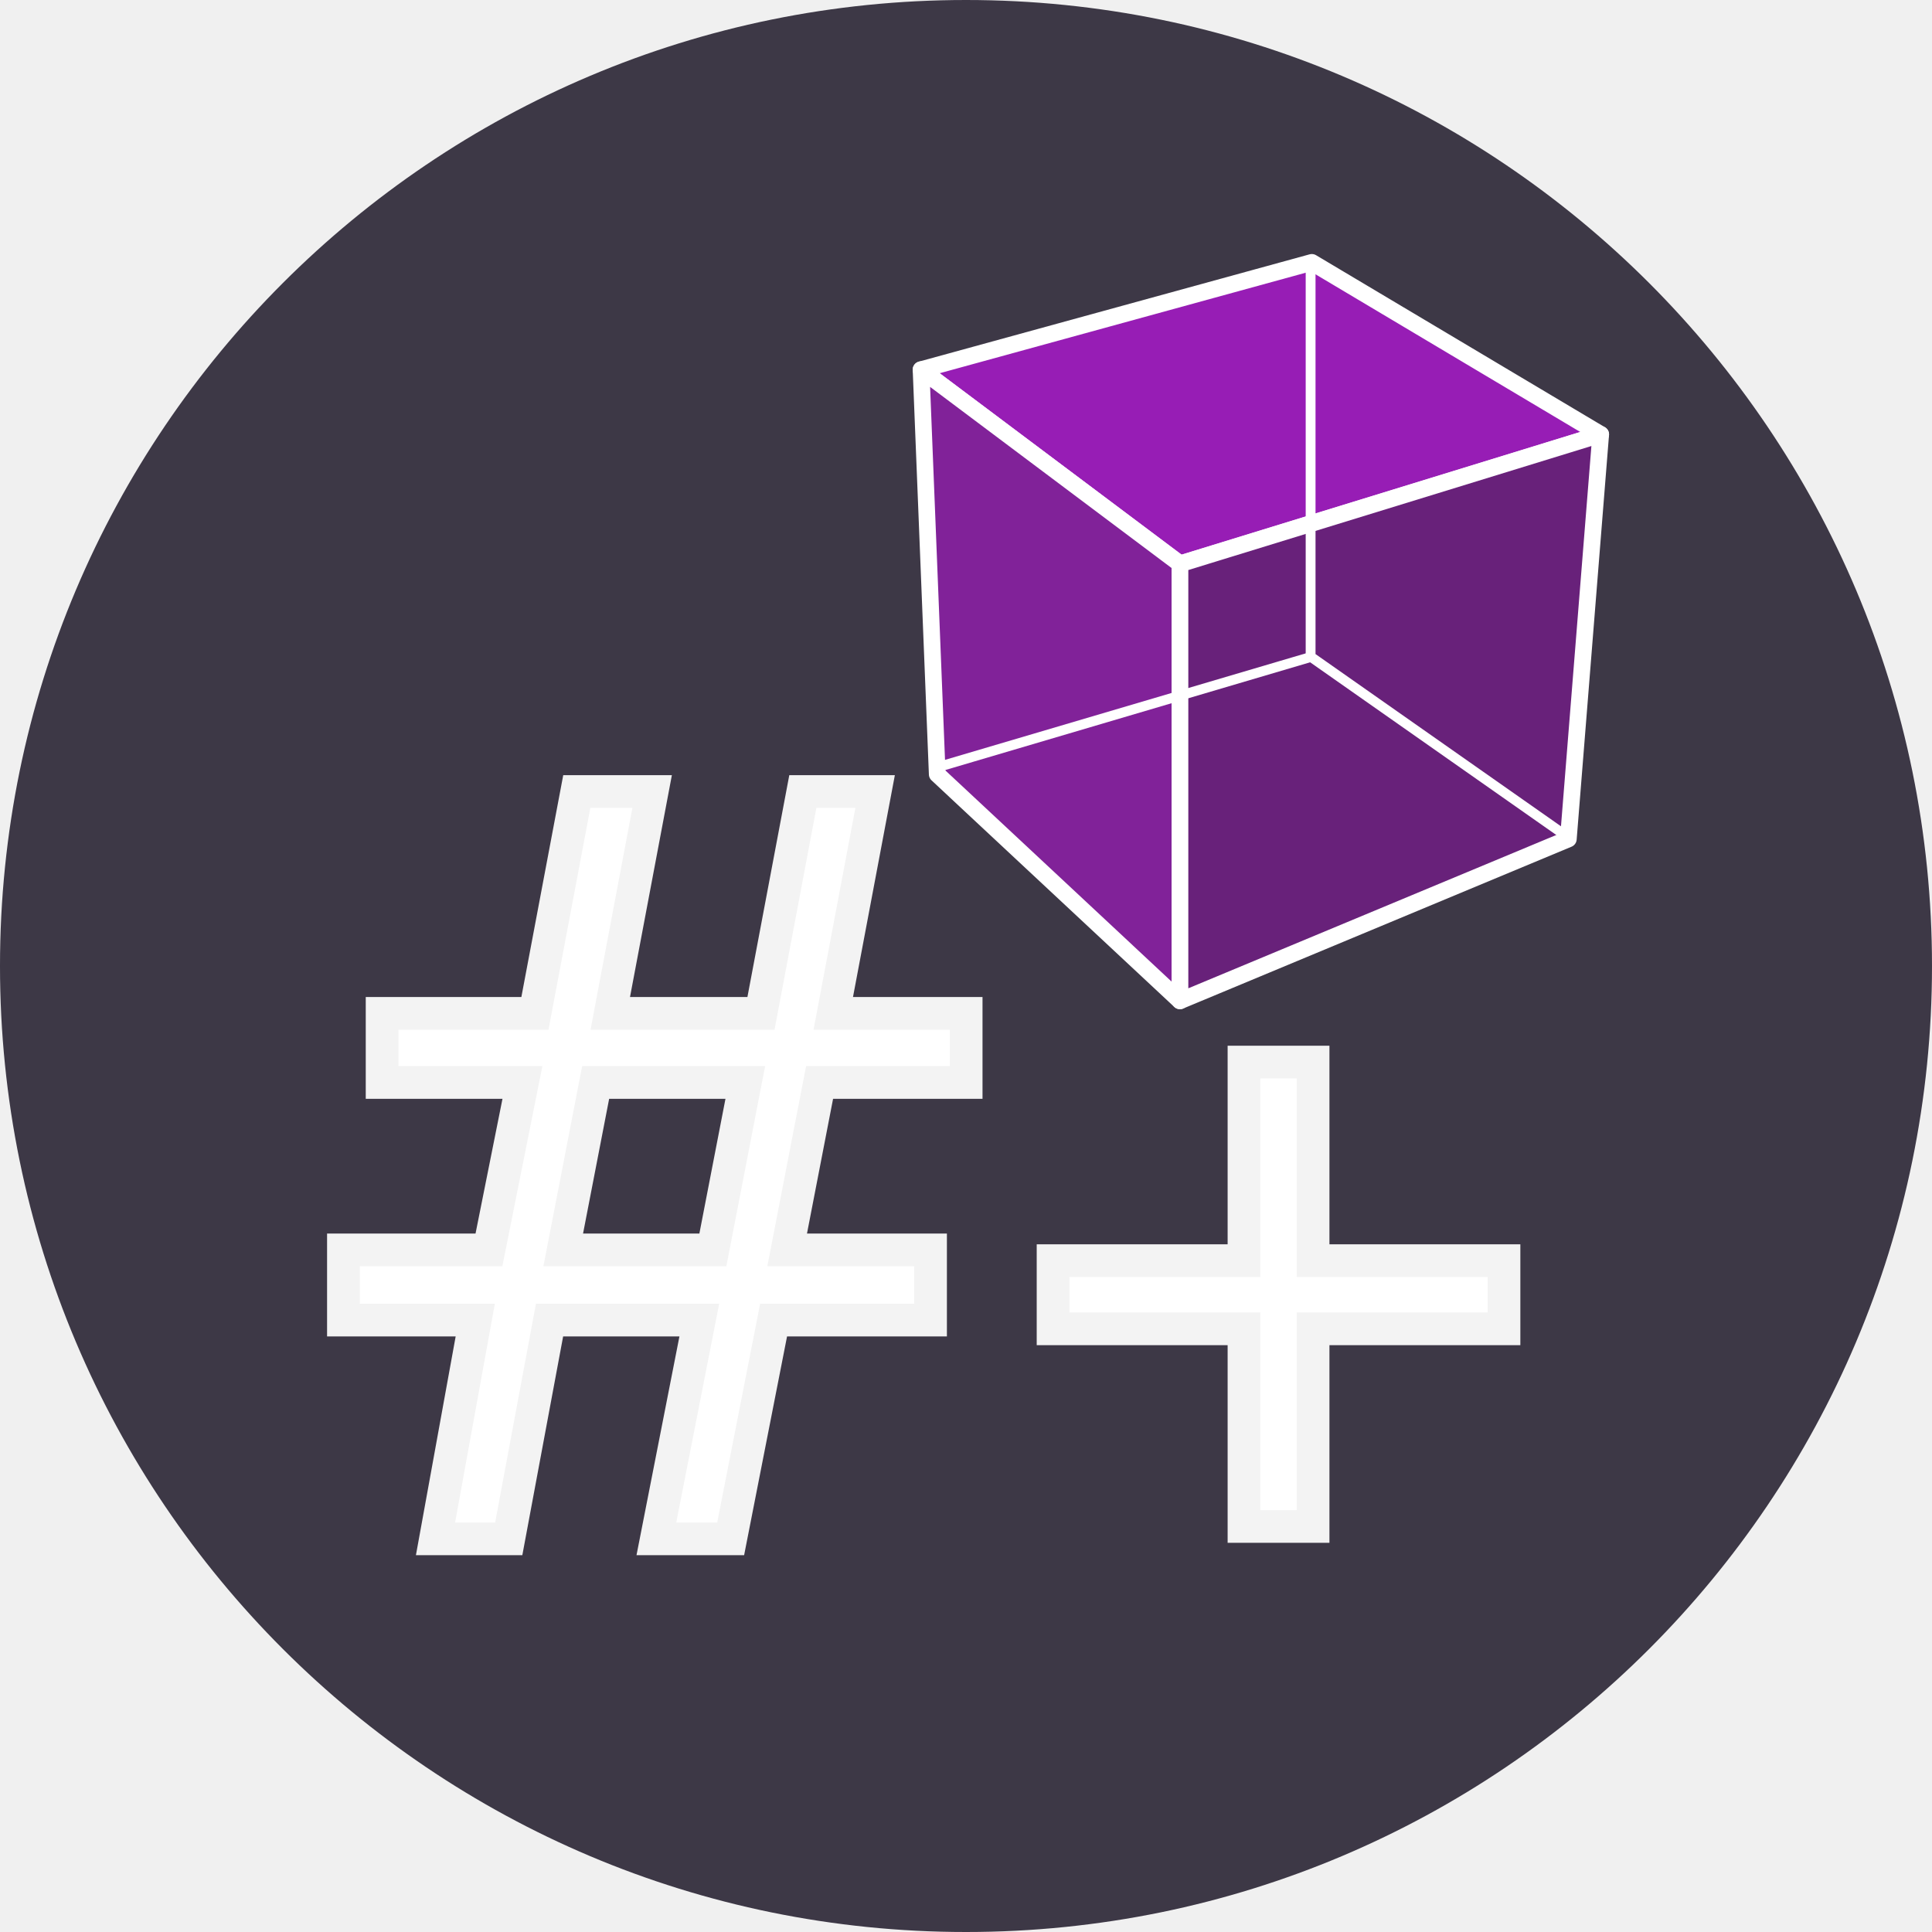
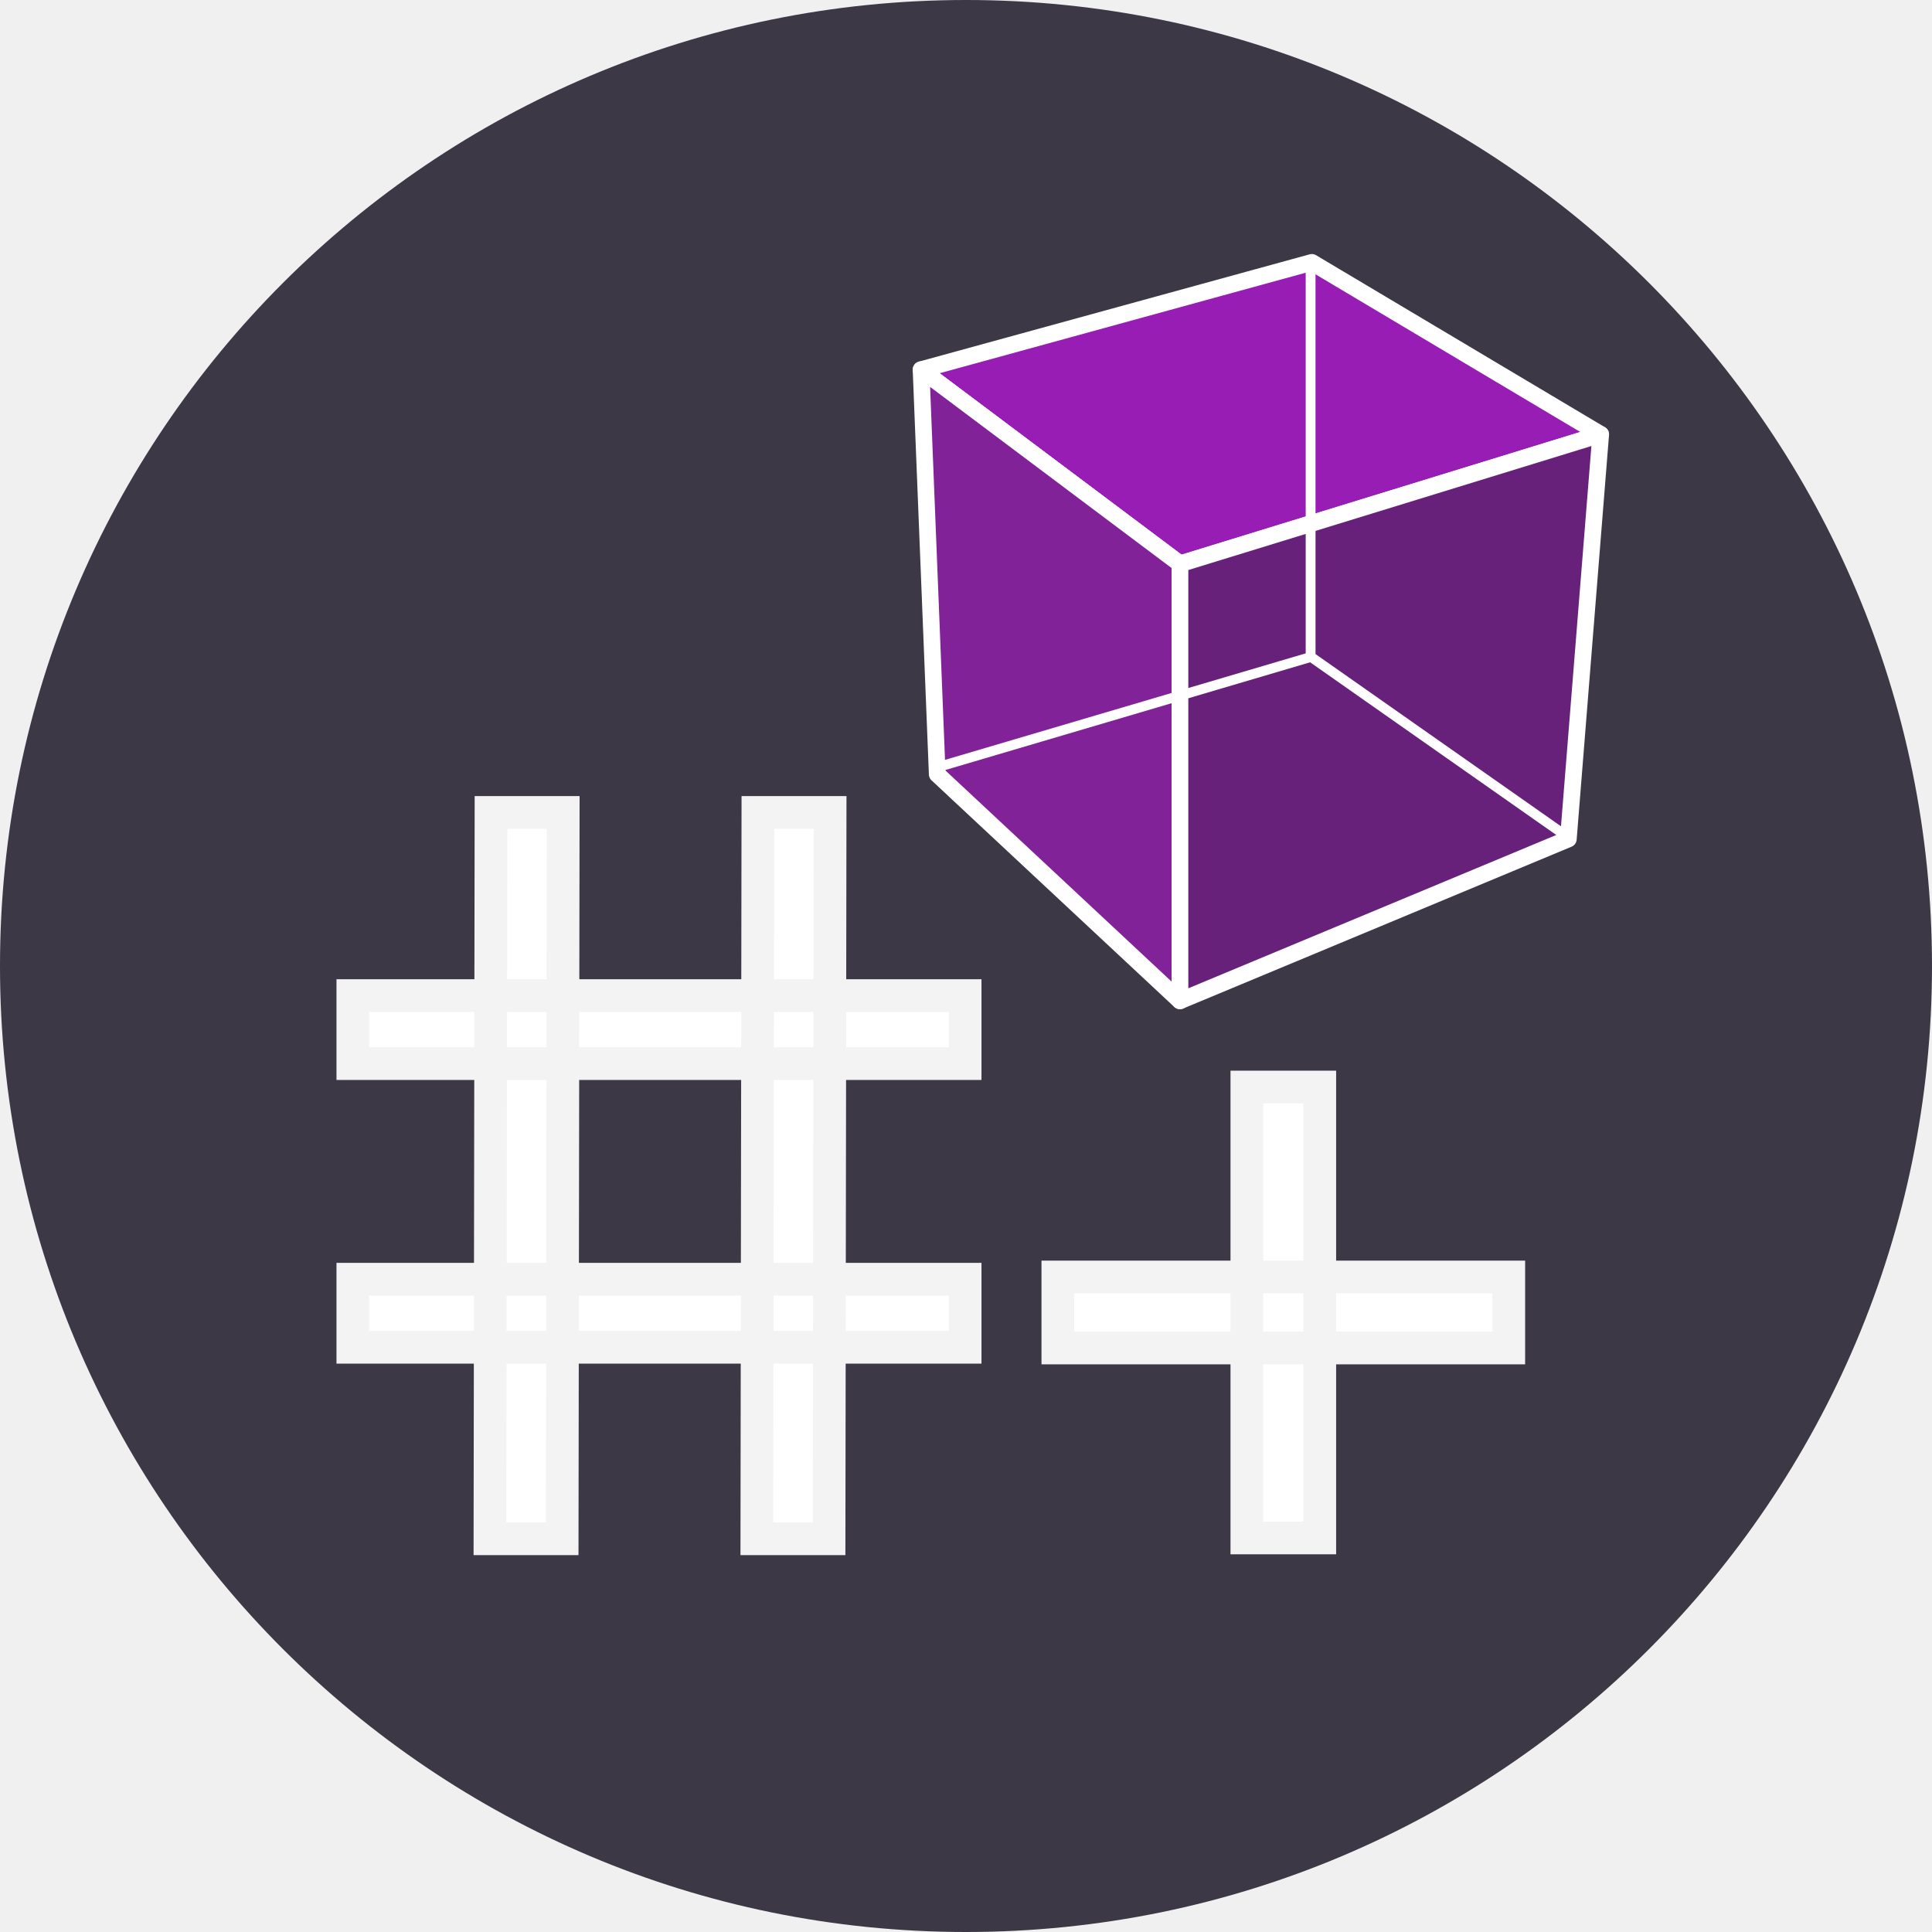
<svg xmlns="http://www.w3.org/2000/svg" xmlns:xlink="http://www.w3.org/1999/xlink" id="svg6843" height="256" width="256" version="1.0">
  <defs id="defs6845">
    <linearGradient id="linearGradient11051">
      <stop style="stop-color:#ffffff;stop-opacity:1;" offset="0" id="stop11047" />
      <stop style="stop-color:#ffffff;stop-opacity:0;" offset="1" id="stop11049" />
    </linearGradient>
    <linearGradient xlink:href="#linearGradient11051" id="linearGradient11053" x1="47.929" y1="88.31" x2="67.649" y2="88.31" gradientUnits="userSpaceOnUse" />
  </defs>
  <g id="layer1" transform="translate(-19.82231,-16.11594)">
    <path id="rect485" style="fill:#3d3846;fill-opacity:1;stroke:none;stroke-width:2.56;stroke-opacity:1" d="M 147.822 16.116 A 128 128 0 0 0 19.822 144.116 A 128 128 0 0 0 147.822 272.116 A 128 128 0 0 0 275.822 144.116 A 128 128 0 0 0 147.822 16.116 z " />
    <path style="display:inline;fill:#971db5;fill-opacity:1;fill-rule:evenodd;stroke:#ffffff;stroke-width:2.212;stroke-linecap:butt;stroke-linejoin:round;stroke-miterlimit:4;stroke-dasharray:none;stroke-opacity:1" id="path6976" d="m 141.867,65.101 34.307,25.732 55.749,-17.154 -38.279,-22.796 z" />
    <path style="display:inline;fill:#812299;fill-opacity:1;fill-rule:evenodd;stroke:#ffffff;stroke-width:2.212;stroke-linecap:butt;stroke-linejoin:round;stroke-miterlimit:4;stroke-dasharray:none;stroke-opacity:1" id="path6978" d="m 144.011,118.709 -2.144,-53.608 34.307,25.732 v 57.897 z" />
    <path style="display:inline;fill:#68217a;fill-opacity:1;fill-rule:evenodd;stroke:#ffffff;stroke-width:2.212;stroke-linecap:butt;stroke-linejoin:round;stroke-miterlimit:4;stroke-dasharray:none;stroke-opacity:1" id="path6980" d="m 176.174,148.73 51.461,-21.443 4.288,-53.608 -55.749,17.154 z" />
    <path style="display:inline;fill:none;stroke:#ffffff;stroke-width:1.302;stroke-linecap:butt;stroke-linejoin:miter;stroke-miterlimit:4;stroke-dasharray:none;stroke-opacity:1" id="path6982" d="m 144.297,117.701 49.242,-14.541 34.272,24.046" />
    <path style="fill:#babdb6;fill-rule:evenodd;stroke:#ffffff;stroke-width:1.302;stroke-linecap:butt;stroke-linejoin:miter;stroke-miterlimit:4;stroke-dasharray:none;stroke-opacity:1" id="path6984" d="M 193.485,51.609 V 102.768" />
-     <text xml:space="preserve" style="font-style:normal;font-variant:normal;font-weight:normal;font-stretch:normal;font-size:138.683px;font-family:System-ui;-inkscape-font-specification:'System-ui, Normal';font-variant-ligatures:normal;font-variant-caps:normal;font-variant-numeric:normal;font-variant-east-asian:normal;mix-blend-mode:normal;fill:#ffffff;fill-opacity:1;stroke:#f3f3f3;stroke-width:4.334;stroke-opacity:1" x="61.861" y="220.014" id="text429">
-       <tspan id="tspan427" x="61.861" y="220.014" style="fill:#ffffff;fill-opacity:1;stroke:#f3f3f3;stroke-width:4.334;stroke-opacity:1">#<tspan style="font-style:normal;font-variant:normal;font-weight:normal;font-stretch:normal;font-size:138.683px;font-family:System-ui;-inkscape-font-specification:'System-ui, Normal';font-variant-ligatures:normal;font-variant-caps:normal;font-variant-numeric:normal;font-variant-east-asian:normal;fill:#ffffff;fill-opacity:1;stroke:#f3f3f3;stroke-width:4.334;stroke-opacity:1" id="tspan431" />
-       </tspan>
-     </text>
-     <text xml:space="preserve" style="font-style:normal;font-variant:normal;font-weight:normal;font-stretch:normal;font-size:127.126px;font-family:System-ui;-inkscape-font-specification:'System-ui, Normal';font-variant-ligatures:normal;font-variant-caps:normal;font-variant-numeric:normal;font-variant-east-asian:normal;fill:#ffffff;fill-opacity:1;stroke:#f3f3f3;stroke-width:4.334;stroke-opacity:1" x="153.001" y="232.487" id="text11159">
-       <tspan id="tspan11157" x="153.001" y="232.487" style="stroke-width:4.334">+</tspan>
-     </text>
+     <g aria-label="#" id="text429" style="font-size:138.683px;font-family:System-ui;-inkscape-font-specification:'System-ui, Normal';fill:#ffffff;stroke:#f3f3f3;stroke-width:4.334">
+       <path d="m 120.108,220.014 h 9.569 l 0.139,-96.246 H 120.246 Z M 66.576,194.635 h 81.13 v -9.014 H 66.576 Z m 18.167,25.379 h 9.569 l 0.139,-96.246 H 84.882 Z M 66.576,157.052 h 81.13 v -9.014 H 66.576 Z" id="path672" />
+     </g>
+     <g aria-label="+" id="text11159" style="font-size:127.126px;font-family:System-ui;-inkscape-font-specification:'System-ui, Normal';fill:#ffffff;stroke:#f3f3f3;stroke-width:4.334">
+       <path d="m 185.037,219.902 h 9.662 V 160.153 h -9.662 z m -25.044,-25.171 h 59.749 v -9.407 h -59.749 z" id="path669" />
+     </g>
  </g>
</svg>
